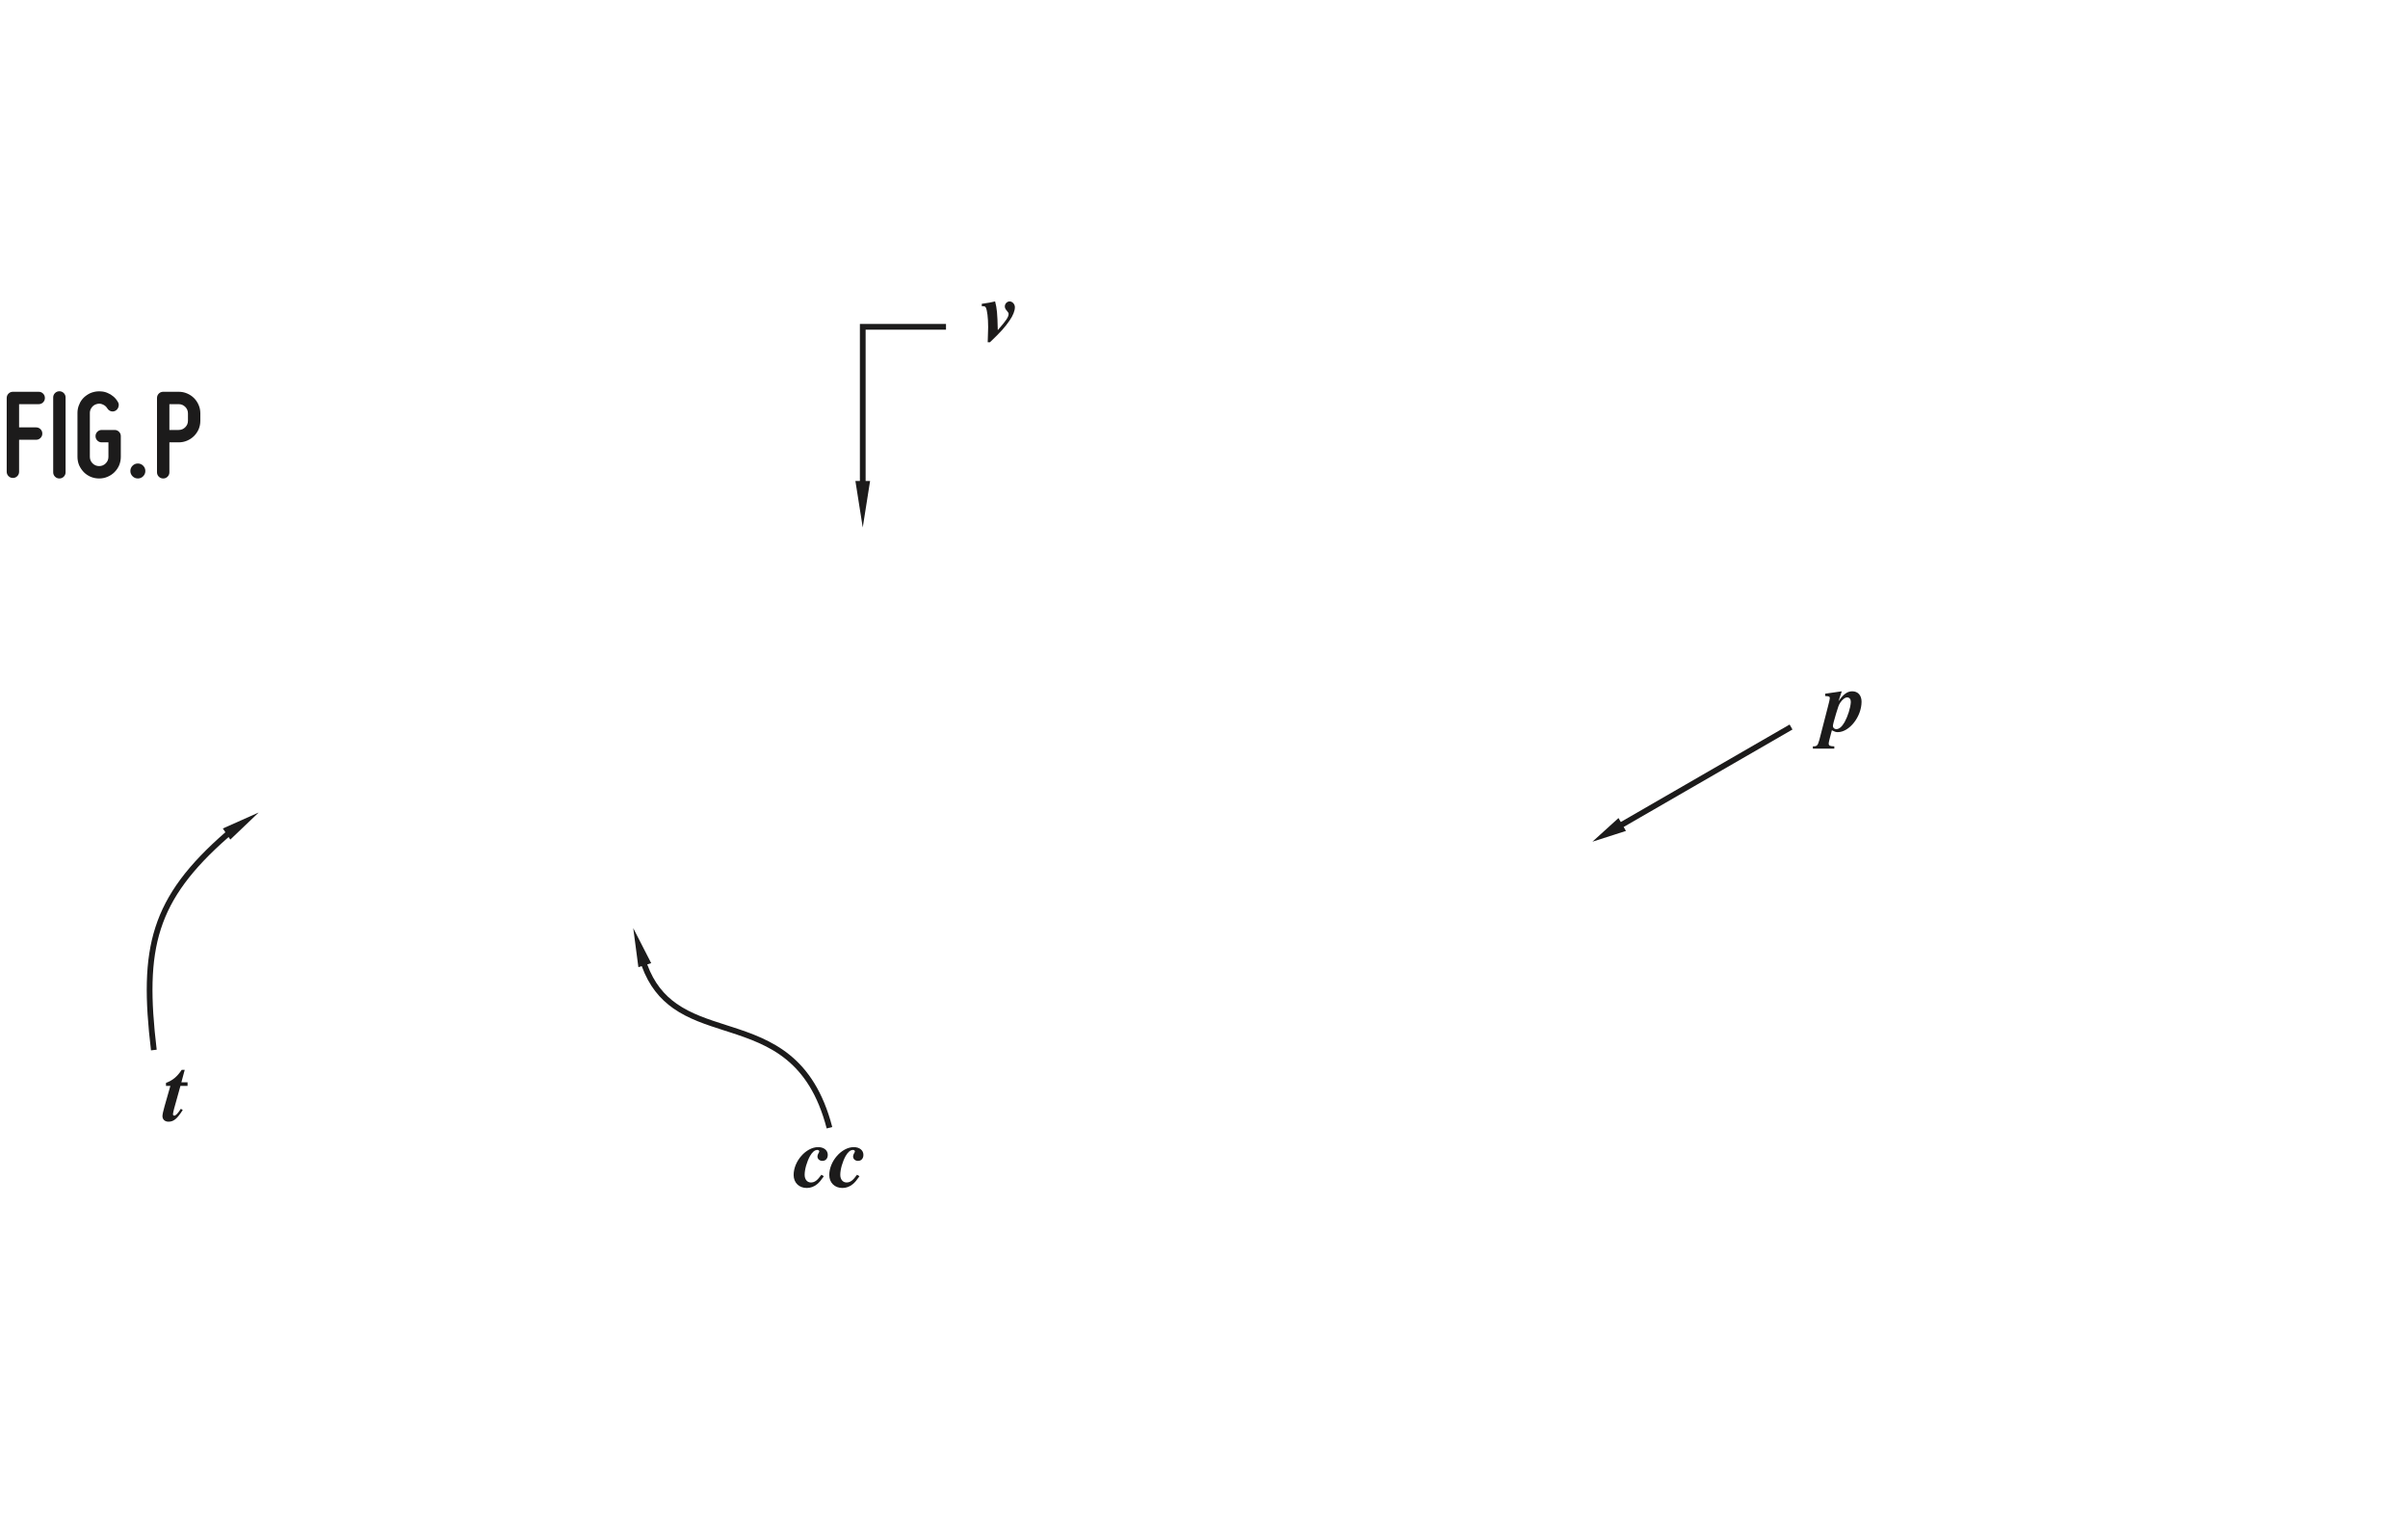
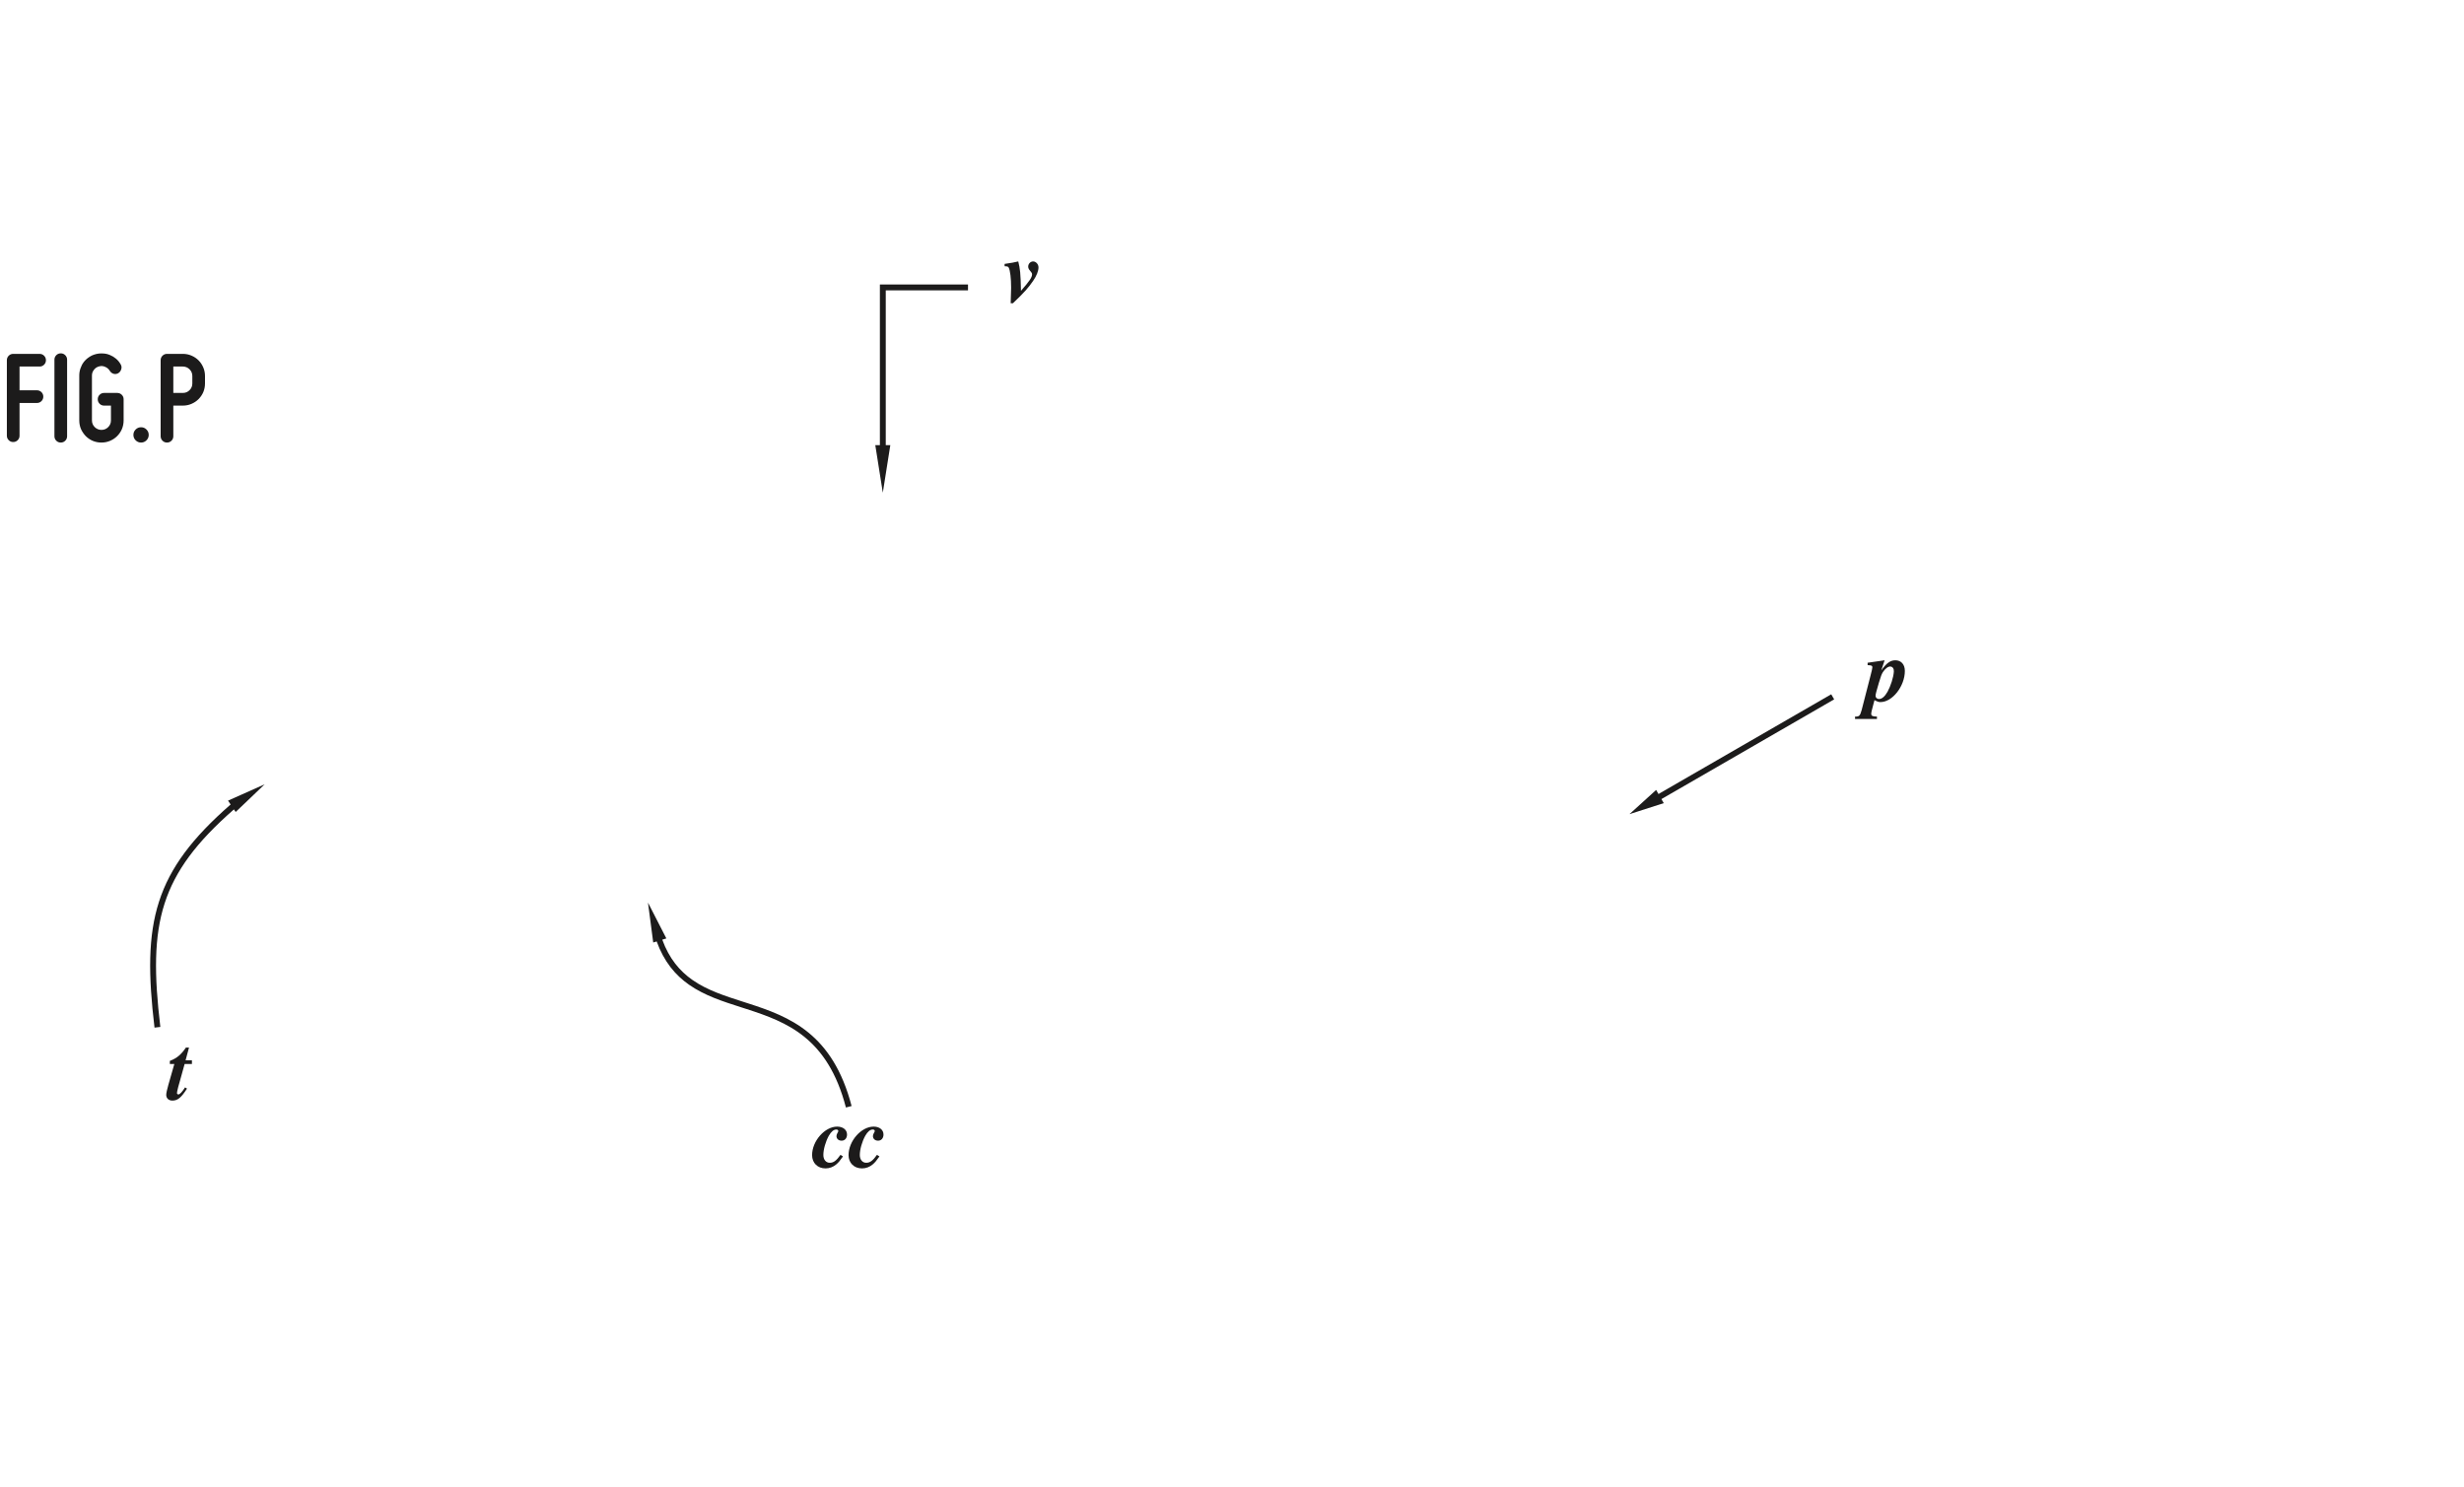
- <svg xmlns="http://www.w3.org/2000/svg" width="840" height="530" viewBox="0 0 840 530" fill="none">
-   <path fill-rule="evenodd" clip-rule="evenodd" d="M223.864 336.998C226.378 343.936 230.233 348.493 234.894 351.759C240.172 355.458 246.452 357.469 252.734 359.48L252.734 359.48C253.331 359.671 253.928 359.862 254.524 360.055C261.451 362.293 268.336 364.742 274.283 369.584C280.202 374.403 285.264 381.656 288.381 393.625L290.316 393.121C287.108 380.801 281.84 373.158 275.546 368.033C269.28 362.931 262.069 360.39 255.139 358.152C254.554 357.963 253.971 357.776 253.392 357.59L253.387 357.589C247.046 355.556 241.057 353.636 236.042 350.121C231.756 347.118 228.156 342.924 225.775 336.402L227.163 335.969L220.9 323.756L222.691 337.364L223.864 336.998Z" fill="#1C1B1B" />
-   <path fill-rule="evenodd" clip-rule="evenodd" d="M52.673 366.391C50.545 348.548 50.416 335.203 54.22 323.41C57.991 311.72 65.584 301.676 78.623 290.304L77.74 288.989L90.231 283.42L80.341 292.865L79.746 291.979C66.973 303.152 59.722 312.866 56.124 324.024C52.459 335.387 52.539 348.372 54.659 366.155L52.673 366.391Z" fill="#1C1B1B" />
-   <path d="M330 114L300.961 114L300.961 172.105" stroke="#1C1B1B" stroke-width="2" />
-   <path d="M300.957 183.996L303.518 167.78L298.396 167.78L300.957 183.996Z" fill="#1C1B1B" />
-   <line x1="624.781" y1="253.598" x2="563.12" y2="289.198" stroke="#1C1B1B" stroke-width="2" />
-   <path d="M555.5 293.598L564.593 285.348L567.191 289.848L555.5 293.598Z" fill="#1C1B1B" />
-   <path d="M287.38 410.31L286.54 409.77C285.1 411.78 284.17 412.47 282.88 412.47C281.56 412.47 280.69 411.39 280.69 409.8C280.69 407.91 281.47 405.21 282.55 403.26C283.36 401.85 284.2 401.13 285.13 401.13C285.49 401.13 285.79 401.34 285.79 401.64C285.79 401.76 285.73 401.94 285.55 402.21C285.28 402.69 285.16 403.02 285.16 403.38C285.16 404.28 285.88 404.94 286.9 404.94C288.01 404.94 288.76 404.1 288.76 402.84C288.76 401.25 287.41 400.14 285.4 400.14C281.17 400.14 276.85 405.06 276.85 409.86C276.85 412.53 278.71 414.39 281.44 414.39C282.76 414.39 284.05 413.91 285.07 413.04C285.85 412.38 286.33 411.81 287.38 410.31ZM299.81 410.31L298.97 409.77C297.53 411.78 296.6 412.47 295.31 412.47C293.99 412.47 293.12 411.39 293.12 409.8C293.12 407.91 293.9 405.21 294.98 403.26C295.79 401.85 296.63 401.13 297.56 401.13C297.92 401.13 298.22 401.34 298.22 401.64C298.22 401.76 298.16 401.94 297.98 402.21C297.71 402.69 297.59 403.02 297.59 403.38C297.59 404.28 298.31 404.94 299.33 404.94C300.44 404.94 301.19 404.1 301.19 402.84C301.19 401.25 299.84 400.14 297.83 400.14C293.6 400.14 289.28 405.06 289.28 409.86C289.28 412.53 291.14 414.39 293.87 414.39C295.19 414.39 296.48 413.91 297.5 413.04C298.28 412.38 298.76 411.81 299.81 410.31Z" fill="#1C1B1B" />
-   <path d="M649.38 244.77C649.38 242.55 648.12 241.14 646.14 241.14C644.43 241.14 643.11 242.1 641.34 244.59L642.48 241.14L636.69 241.98V242.79C638.04 242.85 638.31 242.97 638.31 243.54C638.31 243.84 638.07 244.92 637.65 246.48L634.65 258.12C634.08 260.1 633.84 260.37 632.4 260.34V261.15H639.87V260.34C638.37 260.31 637.92 260.1 637.92 259.38C637.92 258.96 638.13 258.06 638.7 255.96C638.91 255.24 638.91 255.18 639.03 254.73C640.08 255.27 640.44 255.39 641.07 255.39C645.15 255.39 649.38 249.96 649.38 244.77ZM645.63 244.98C645.51 246.96 644.55 249.93 643.47 251.88C642.54 253.5 641.58 254.34 640.56 254.34C639.9 254.34 639.39 253.86 639.39 253.26C639.39 252.75 639.72 251.52 640.53 248.79C641.19 246.6 641.46 245.85 641.91 245.16C642.66 243.99 643.68 243.21 644.46 243.27C645.24 243.33 645.69 244.02 645.63 244.98Z" fill="#1C1B1B" />
-   <path d="M354.03 107.15C354.03 106.1 353.16 105.14 352.2 105.14C351.3 105.14 350.52 105.95 350.52 106.88C350.52 107.39 350.7 107.81 351.24 108.41C351.69 108.92 351.84 109.19 351.84 109.52C351.84 110.57 351.03 111.77 348.06 115.16C347.94 109.28 347.76 107.54 347.13 105.14C345.66 105.5 344.97 105.62 342.48 105.98V106.79C343.41 106.79 343.68 106.88 343.89 107.27C344.37 108.23 344.7 110.84 344.7 114.08C344.7 114.2 344.7 114.71 344.67 115.31L344.55 119.39H345.33C349.14 115.76 350.55 114.17 352.2 111.77C353.4 110.03 354.03 108.41 354.03 107.15Z" fill="#1C1B1B" />
-   <path d="M63.75 387.19L63.09 386.77C62.07 388.36 61.29 389.17 60.81 389.17C60.57 389.17 60.33 388.96 60.33 388.72C60.33 388.15 60.87 386.08 61.95 382.36L62.94 378.79H65.43V377.53H63.27L64.44 373.18H63.39C61.77 375.58 60.27 376.84 57.9 377.74V378.79H59.43L57.39 385.93C56.94 387.49 56.67 388.78 56.67 389.32C56.67 390.49 57.51 391.27 58.77 391.27C60.57 391.27 61.77 390.28 63.75 387.19Z" fill="#1C1B1B" />
-   <path d="M4.5 166.72C3.9 166.72 3.39 166.51 2.97 166.09C2.55 165.67 2.34 165.16 2.34 164.56V138.82C2.34 138.22 2.55 137.71 2.97 137.29C3.39 136.87 3.9 136.66 4.5 136.66H13.5C14.1 136.66 14.61 136.87 15.03 137.29C15.45 137.71 15.66 138.22 15.66 138.82C15.66 139.42 15.45 139.93 15.03 140.35C14.61 140.77 14.1 140.98 13.5 140.98H6.66V149.08H12.6C13.2 149.08 13.71 149.29 14.13 149.71C14.55 150.13 14.76 150.64 14.76 151.24C14.76 151.84 14.55 152.35 14.13 152.77C13.71 153.19 13.2 153.4 12.6 153.4H6.66V164.56C6.66 165.16 6.45 165.67 6.03 166.09C5.61 166.51 5.1 166.72 4.5 166.72ZM20.716 166.9C20.116 166.9 19.606 166.69 19.186 166.27C18.766 165.85 18.556 165.34 18.556 164.74V138.64C18.556 138.04 18.766 137.53 19.186 137.11C19.606 136.69 20.116 136.48 20.716 136.48C21.316 136.48 21.826 136.69 22.246 137.11C22.666 137.53 22.876 138.04 22.876 138.64V164.74C22.876 165.34 22.666 165.85 22.246 166.27C21.826 166.69 21.316 166.9 20.716 166.9ZM39.985 149.98C40.585 149.98 41.095 150.19 41.515 150.61C41.935 151.03 42.145 151.54 42.145 152.14V159.34C42.145 160.39 41.95 161.38 41.56 162.31C41.17 163.21 40.63 164.005 39.94 164.695C39.25 165.385 38.44 165.925 37.51 166.315C36.61 166.705 35.635 166.9 34.585 166.9C33.535 166.9 32.545 166.705 31.615 166.315C30.715 165.925 29.92 165.385 29.23 164.695C28.57 164.005 28.03 163.21 27.61 162.31C27.22 161.38 27.025 160.39 27.025 159.34V144.04C27.025 143.2 27.16 142.39 27.43 141.61C27.7 140.8 28.075 140.08 28.555 139.45C29.065 138.79 29.665 138.235 30.355 137.785C31.045 137.305 31.81 136.96 32.65 136.75C33.46 136.54 34.285 136.465 35.125 136.525C35.965 136.555 36.76 136.735 37.51 137.065C38.26 137.365 38.95 137.785 39.58 138.325C40.21 138.865 40.735 139.51 41.155 140.26C41.455 140.77 41.515 141.31 41.335 141.88C41.185 142.45 40.855 142.9 40.345 143.23C39.835 143.53 39.295 143.605 38.725 143.455C38.155 143.275 37.72 142.93 37.42 142.42C37.03 141.79 36.49 141.34 35.8 141.07C35.14 140.77 34.465 140.725 33.775 140.935C33.055 141.115 32.47 141.505 32.02 142.105C31.57 142.675 31.345 143.32 31.345 144.04V159.34C31.345 160.24 31.66 161.005 32.29 161.635C32.95 162.265 33.715 162.58 34.585 162.58C35.485 162.58 36.25 162.265 36.88 161.635C37.51 161.005 37.825 160.24 37.825 159.34V154.3H35.485C34.885 154.3 34.375 154.09 33.955 153.67C33.535 153.25 33.325 152.74 33.325 152.14C33.325 151.54 33.535 151.03 33.955 150.61C34.375 150.19 34.885 149.98 35.485 149.98H39.985ZM45.48 164.29C45.48 163.57 45.734 162.955 46.245 162.445C46.755 161.935 47.37 161.68 48.09 161.68C48.809 161.68 49.425 161.935 49.934 162.445C50.444 162.955 50.7 163.57 50.7 164.29C50.7 165.01 50.444 165.625 49.934 166.135C49.425 166.645 48.809 166.9 48.09 166.9C47.37 166.9 46.755 166.645 46.245 166.135C45.734 165.625 45.48 165.01 45.48 164.29ZM54.767 138.82C54.767 138.22 54.977 137.71 55.397 137.29C55.817 136.87 56.327 136.66 56.927 136.66H62.327C63.377 136.66 64.352 136.855 65.252 137.245C66.182 137.635 66.992 138.175 67.682 138.865C68.372 139.555 68.912 140.365 69.302 141.295C69.692 142.195 69.887 143.17 69.887 144.22V146.74C69.887 147.79 69.692 148.78 69.302 149.71C68.912 150.61 68.372 151.405 67.682 152.095C66.992 152.785 66.182 153.325 65.252 153.715C64.352 154.105 63.377 154.3 62.327 154.3H59.087V164.74C59.087 165.34 58.877 165.85 58.457 166.27C58.037 166.69 57.527 166.9 56.927 166.9C56.327 166.9 55.817 166.69 55.397 166.27C54.977 165.85 54.767 165.34 54.767 164.74V138.82ZM65.567 144.22C65.567 143.32 65.252 142.555 64.622 141.925C63.992 141.295 63.227 140.98 62.327 140.98H59.087V149.98H62.327C63.227 149.98 63.992 149.665 64.622 149.035C65.252 148.405 65.567 147.64 65.567 146.74V144.22Z" fill="#1C1B1B" />
+ <svg xmlns="http://www.w3.org/2000/svg" width="840" height="507" viewBox="0 0 840 507" fill="none">
+   <path fill-rule="evenodd" clip-rule="evenodd" d="M223.864 320.998C226.378 327.936 230.233 332.493 234.894 335.759C240.172 339.458 246.452 341.469 252.734 343.48L252.734 343.48C253.331 343.671 253.928 343.862 254.524 344.055C261.451 346.293 268.336 348.742 274.283 353.584C280.202 358.403 285.264 365.656 288.381 377.625L290.316 377.121C287.108 364.801 281.84 357.158 275.546 352.033C269.28 346.931 262.069 344.39 255.139 342.152C254.554 341.963 253.971 341.776 253.392 341.59L253.387 341.589C247.046 339.556 241.057 337.636 236.042 334.121C231.756 331.118 228.156 326.924 225.775 320.402L227.163 319.969L220.9 307.756L222.691 321.364L223.864 320.998Z" fill="#1C1B1B" />
+   <path fill-rule="evenodd" clip-rule="evenodd" d="M52.673 350.391C50.545 332.548 50.416 319.203 54.22 307.41C57.991 295.72 65.584 285.676 78.623 274.304L77.74 272.989L90.231 267.42L80.341 276.865L79.746 275.979C66.973 287.152 59.722 296.866 56.124 308.024C52.459 319.387 52.539 332.372 54.659 350.155L52.673 350.391Z" fill="#1C1B1B" />
+   <path d="M330 98L300.961 98L300.961 156.105" stroke="#1C1B1B" stroke-width="2" />
+   <path d="M300.957 167.996L303.518 151.78L298.396 151.78L300.957 167.996Z" fill="#1C1B1B" />
+   <line x1="624.781" y1="237.598" x2="563.12" y2="273.198" stroke="#1C1B1B" stroke-width="2" />
+   <path d="M555.5 277.598L564.593 269.348L567.191 273.848L555.5 277.598Z" fill="#1C1B1B" />
+   <path d="M287.38 394.31L286.54 393.77C285.1 395.78 284.17 396.47 282.88 396.47C281.56 396.47 280.69 395.39 280.69 393.8C280.69 391.91 281.47 389.21 282.55 387.26C283.36 385.85 284.2 385.13 285.13 385.13C285.49 385.13 285.79 385.34 285.79 385.64C285.79 385.76 285.73 385.94 285.55 386.21C285.28 386.69 285.16 387.02 285.16 387.38C285.16 388.28 285.88 388.94 286.9 388.94C288.01 388.94 288.76 388.1 288.76 386.84C288.76 385.25 287.41 384.14 285.4 384.14C281.17 384.14 276.85 389.06 276.85 393.86C276.85 396.53 278.71 398.39 281.44 398.39C282.76 398.39 284.05 397.91 285.07 397.04C285.85 396.38 286.33 395.81 287.38 394.31ZM299.81 394.31L298.97 393.77C297.53 395.78 296.6 396.47 295.31 396.47C293.99 396.47 293.12 395.39 293.12 393.8C293.12 391.91 293.9 389.21 294.98 387.26C295.79 385.85 296.63 385.13 297.56 385.13C297.92 385.13 298.22 385.34 298.22 385.64C298.22 385.76 298.16 385.94 297.98 386.21C297.71 386.69 297.59 387.02 297.59 387.38C297.59 388.28 298.31 388.94 299.33 388.94C300.44 388.94 301.19 388.1 301.19 386.84C301.19 385.25 299.84 384.14 297.83 384.14C293.6 384.14 289.28 389.06 289.28 393.86C289.28 396.53 291.14 398.39 293.87 398.39C295.19 398.39 296.48 397.91 297.5 397.04C298.28 396.38 298.76 395.81 299.81 394.31Z" fill="#1C1B1B" />
+   <path d="M649.38 228.77C649.38 226.55 648.12 225.14 646.14 225.14C644.43 225.14 643.11 226.1 641.34 228.59L642.48 225.14L636.69 225.98V226.79C638.04 226.85 638.31 226.97 638.31 227.54C638.31 227.84 638.07 228.92 637.65 230.48L634.65 242.12C634.08 244.1 633.84 244.37 632.4 244.34V245.15H639.87V244.34C638.37 244.31 637.92 244.1 637.92 243.38C637.92 242.96 638.13 242.06 638.7 239.96C638.91 239.24 638.91 239.18 639.03 238.73C640.08 239.27 640.44 239.39 641.07 239.39C645.15 239.39 649.38 233.96 649.38 228.77ZM645.63 228.98C645.51 230.96 644.55 233.93 643.47 235.88C642.54 237.5 641.58 238.34 640.56 238.34C639.9 238.34 639.39 237.86 639.39 237.26C639.39 236.75 639.72 235.52 640.53 232.79C641.19 230.6 641.46 229.85 641.91 229.16C642.66 227.99 643.68 227.21 644.46 227.27C645.24 227.33 645.69 228.02 645.63 228.98Z" fill="#1C1B1B" />
+   <path d="M354.03 91.15C354.03 90.1 353.16 89.14 352.2 89.14C351.3 89.14 350.52 89.95 350.52 90.88C350.52 91.39 350.7 91.81 351.24 92.41C351.69 92.92 351.84 93.19 351.84 93.52C351.84 94.57 351.03 95.77 348.06 99.16C347.94 93.28 347.76 91.54 347.13 89.14C345.66 89.5 344.97 89.62 342.48 89.98V90.79C343.41 90.79 343.68 90.88 343.89 91.27C344.37 92.23 344.7 94.84 344.7 98.08C344.7 98.2 344.7 98.71 344.67 99.31L344.55 103.39H345.33C349.14 99.76 350.55 98.17 352.2 95.77C353.4 94.03 354.03 92.41 354.03 91.15Z" fill="#1C1B1B" />
+   <path d="M63.75 371.19L63.09 370.77C62.07 372.36 61.29 373.17 60.81 373.17C60.57 373.17 60.33 372.96 60.33 372.72C60.33 372.15 60.87 370.08 61.95 366.36L62.94 362.79H65.43V361.53H63.27L64.44 357.18H63.39C61.77 359.58 60.27 360.84 57.9 361.74V362.79H59.43L57.39 369.93C56.94 371.49 56.67 372.78 56.67 373.32C56.67 374.49 57.51 375.27 58.77 375.27C60.57 375.27 61.77 374.28 63.75 371.19Z" fill="#1C1B1B" />
+   <path d="M4.5 150.72C3.9 150.72 3.39 150.51 2.97 150.09C2.55 149.67 2.34 149.16 2.34 148.56V122.82C2.34 122.22 2.55 121.71 2.97 121.29C3.39 120.87 3.9 120.66 4.5 120.66H13.5C14.1 120.66 14.61 120.87 15.03 121.29C15.45 121.71 15.66 122.22 15.66 122.82C15.66 123.42 15.45 123.93 15.03 124.35C14.61 124.77 14.1 124.98 13.5 124.98H6.66V133.08H12.6C13.2 133.08 13.71 133.29 14.13 133.71C14.55 134.13 14.76 134.64 14.76 135.24C14.76 135.84 14.55 136.35 14.13 136.77C13.71 137.19 13.2 137.4 12.6 137.4H6.66V148.56C6.66 149.16 6.45 149.67 6.03 150.09C5.61 150.51 5.1 150.72 4.5 150.72ZM20.716 150.9C20.116 150.9 19.606 150.69 19.186 150.27C18.766 149.85 18.556 149.34 18.556 148.74V122.64C18.556 122.04 18.766 121.53 19.186 121.11C19.606 120.69 20.116 120.48 20.716 120.48C21.316 120.48 21.826 120.69 22.246 121.11C22.666 121.53 22.876 122.04 22.876 122.64V148.74C22.876 149.34 22.666 149.85 22.246 150.27C21.826 150.69 21.316 150.9 20.716 150.9ZM39.985 133.98C40.585 133.98 41.095 134.19 41.515 134.61C41.935 135.03 42.145 135.54 42.145 136.14V143.34C42.145 144.39 41.95 145.38 41.56 146.31C41.17 147.21 40.63 148.005 39.94 148.695C39.25 149.385 38.44 149.925 37.51 150.315C36.61 150.705 35.635 150.9 34.585 150.9C33.535 150.9 32.545 150.705 31.615 150.315C30.715 149.925 29.92 149.385 29.23 148.695C28.57 148.005 28.03 147.21 27.61 146.31C27.22 145.38 27.025 144.39 27.025 143.34V128.04C27.025 127.2 27.16 126.39 27.43 125.61C27.7 124.8 28.075 124.08 28.555 123.45C29.065 122.79 29.665 122.235 30.355 121.785C31.045 121.305 31.81 120.96 32.65 120.75C33.46 120.54 34.285 120.465 35.125 120.525C35.965 120.555 36.76 120.735 37.51 121.065C38.26 121.365 38.95 121.785 39.58 122.325C40.21 122.865 40.735 123.51 41.155 124.26C41.455 124.77 41.515 125.31 41.335 125.88C41.185 126.45 40.855 126.9 40.345 127.23C39.835 127.53 39.295 127.605 38.725 127.455C38.155 127.275 37.72 126.93 37.42 126.42C37.03 125.79 36.49 125.34 35.8 125.07C35.14 124.77 34.465 124.725 33.775 124.935C33.055 125.115 32.47 125.505 32.02 126.105C31.57 126.675 31.345 127.32 31.345 128.04V143.34C31.345 144.24 31.66 145.005 32.29 145.635C32.95 146.265 33.715 146.58 34.585 146.58C35.485 146.58 36.25 146.265 36.88 145.635C37.51 145.005 37.825 144.24 37.825 143.34V138.3H35.485C34.885 138.3 34.375 138.09 33.955 137.67C33.535 137.25 33.325 136.74 33.325 136.14C33.325 135.54 33.535 135.03 33.955 134.61C34.375 134.19 34.885 133.98 35.485 133.98H39.985ZM45.48 148.29C45.48 147.57 45.734 146.955 46.245 146.445C46.755 145.935 47.37 145.68 48.09 145.68C48.809 145.68 49.425 145.935 49.934 146.445C50.444 146.955 50.7 147.57 50.7 148.29C50.7 149.01 50.444 149.625 49.934 150.135C49.425 150.645 48.809 150.9 48.09 150.9C47.37 150.9 46.755 150.645 46.245 150.135C45.734 149.625 45.48 149.01 45.48 148.29ZM54.767 122.82C54.767 122.22 54.977 121.71 55.397 121.29C55.817 120.87 56.327 120.66 56.927 120.66H62.327C63.377 120.66 64.352 120.855 65.252 121.245C66.182 121.635 66.992 122.175 67.682 122.865C68.372 123.555 68.912 124.365 69.302 125.295C69.692 126.195 69.887 127.17 69.887 128.22V130.74C69.887 131.79 69.692 132.78 69.302 133.71C68.912 134.61 68.372 135.405 67.682 136.095C66.992 136.785 66.182 137.325 65.252 137.715C64.352 138.105 63.377 138.3 62.327 138.3H59.087V148.74C59.087 149.34 58.877 149.85 58.457 150.27C58.037 150.69 57.527 150.9 56.927 150.9C56.327 150.9 55.817 150.69 55.397 150.27C54.977 149.85 54.767 149.34 54.767 148.74V122.82ZM65.567 128.22C65.567 127.32 65.252 126.555 64.622 125.925C63.992 125.295 63.227 124.98 62.327 124.98H59.087V133.98H62.327C63.227 133.98 63.992 133.665 64.622 133.035C65.252 132.405 65.567 131.64 65.567 130.74V128.22Z" fill="#1C1B1B" />
</svg>
